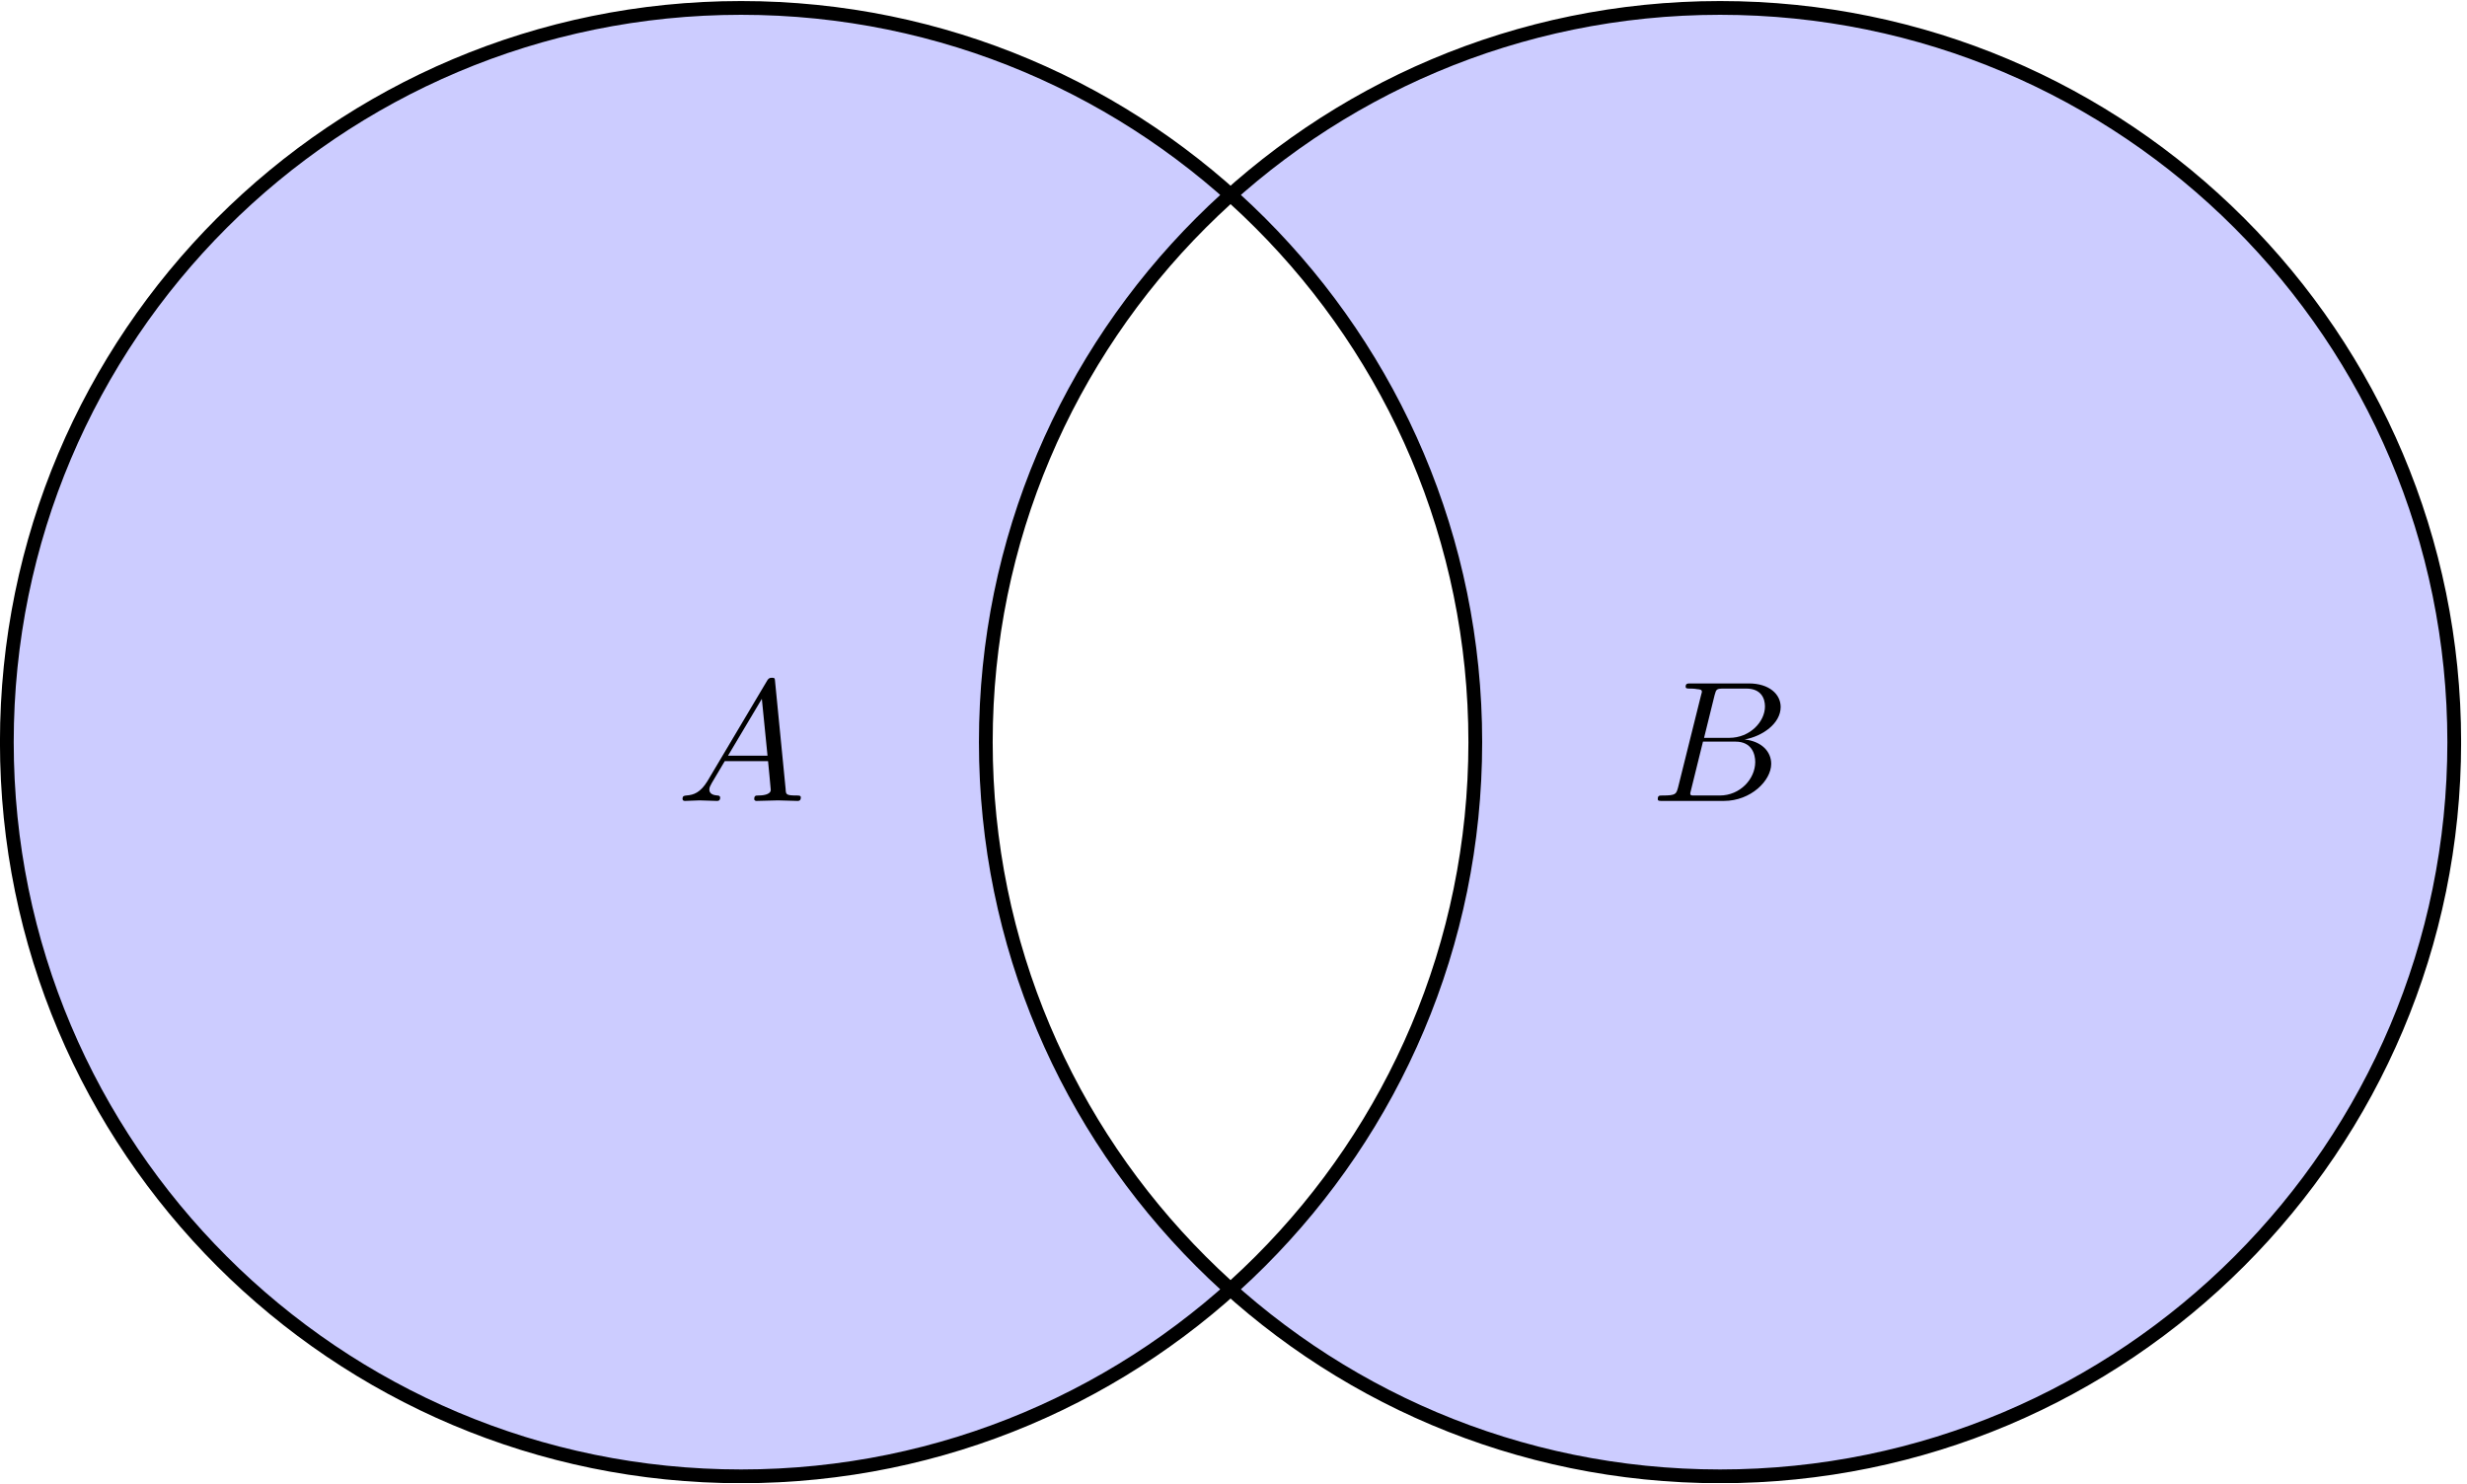
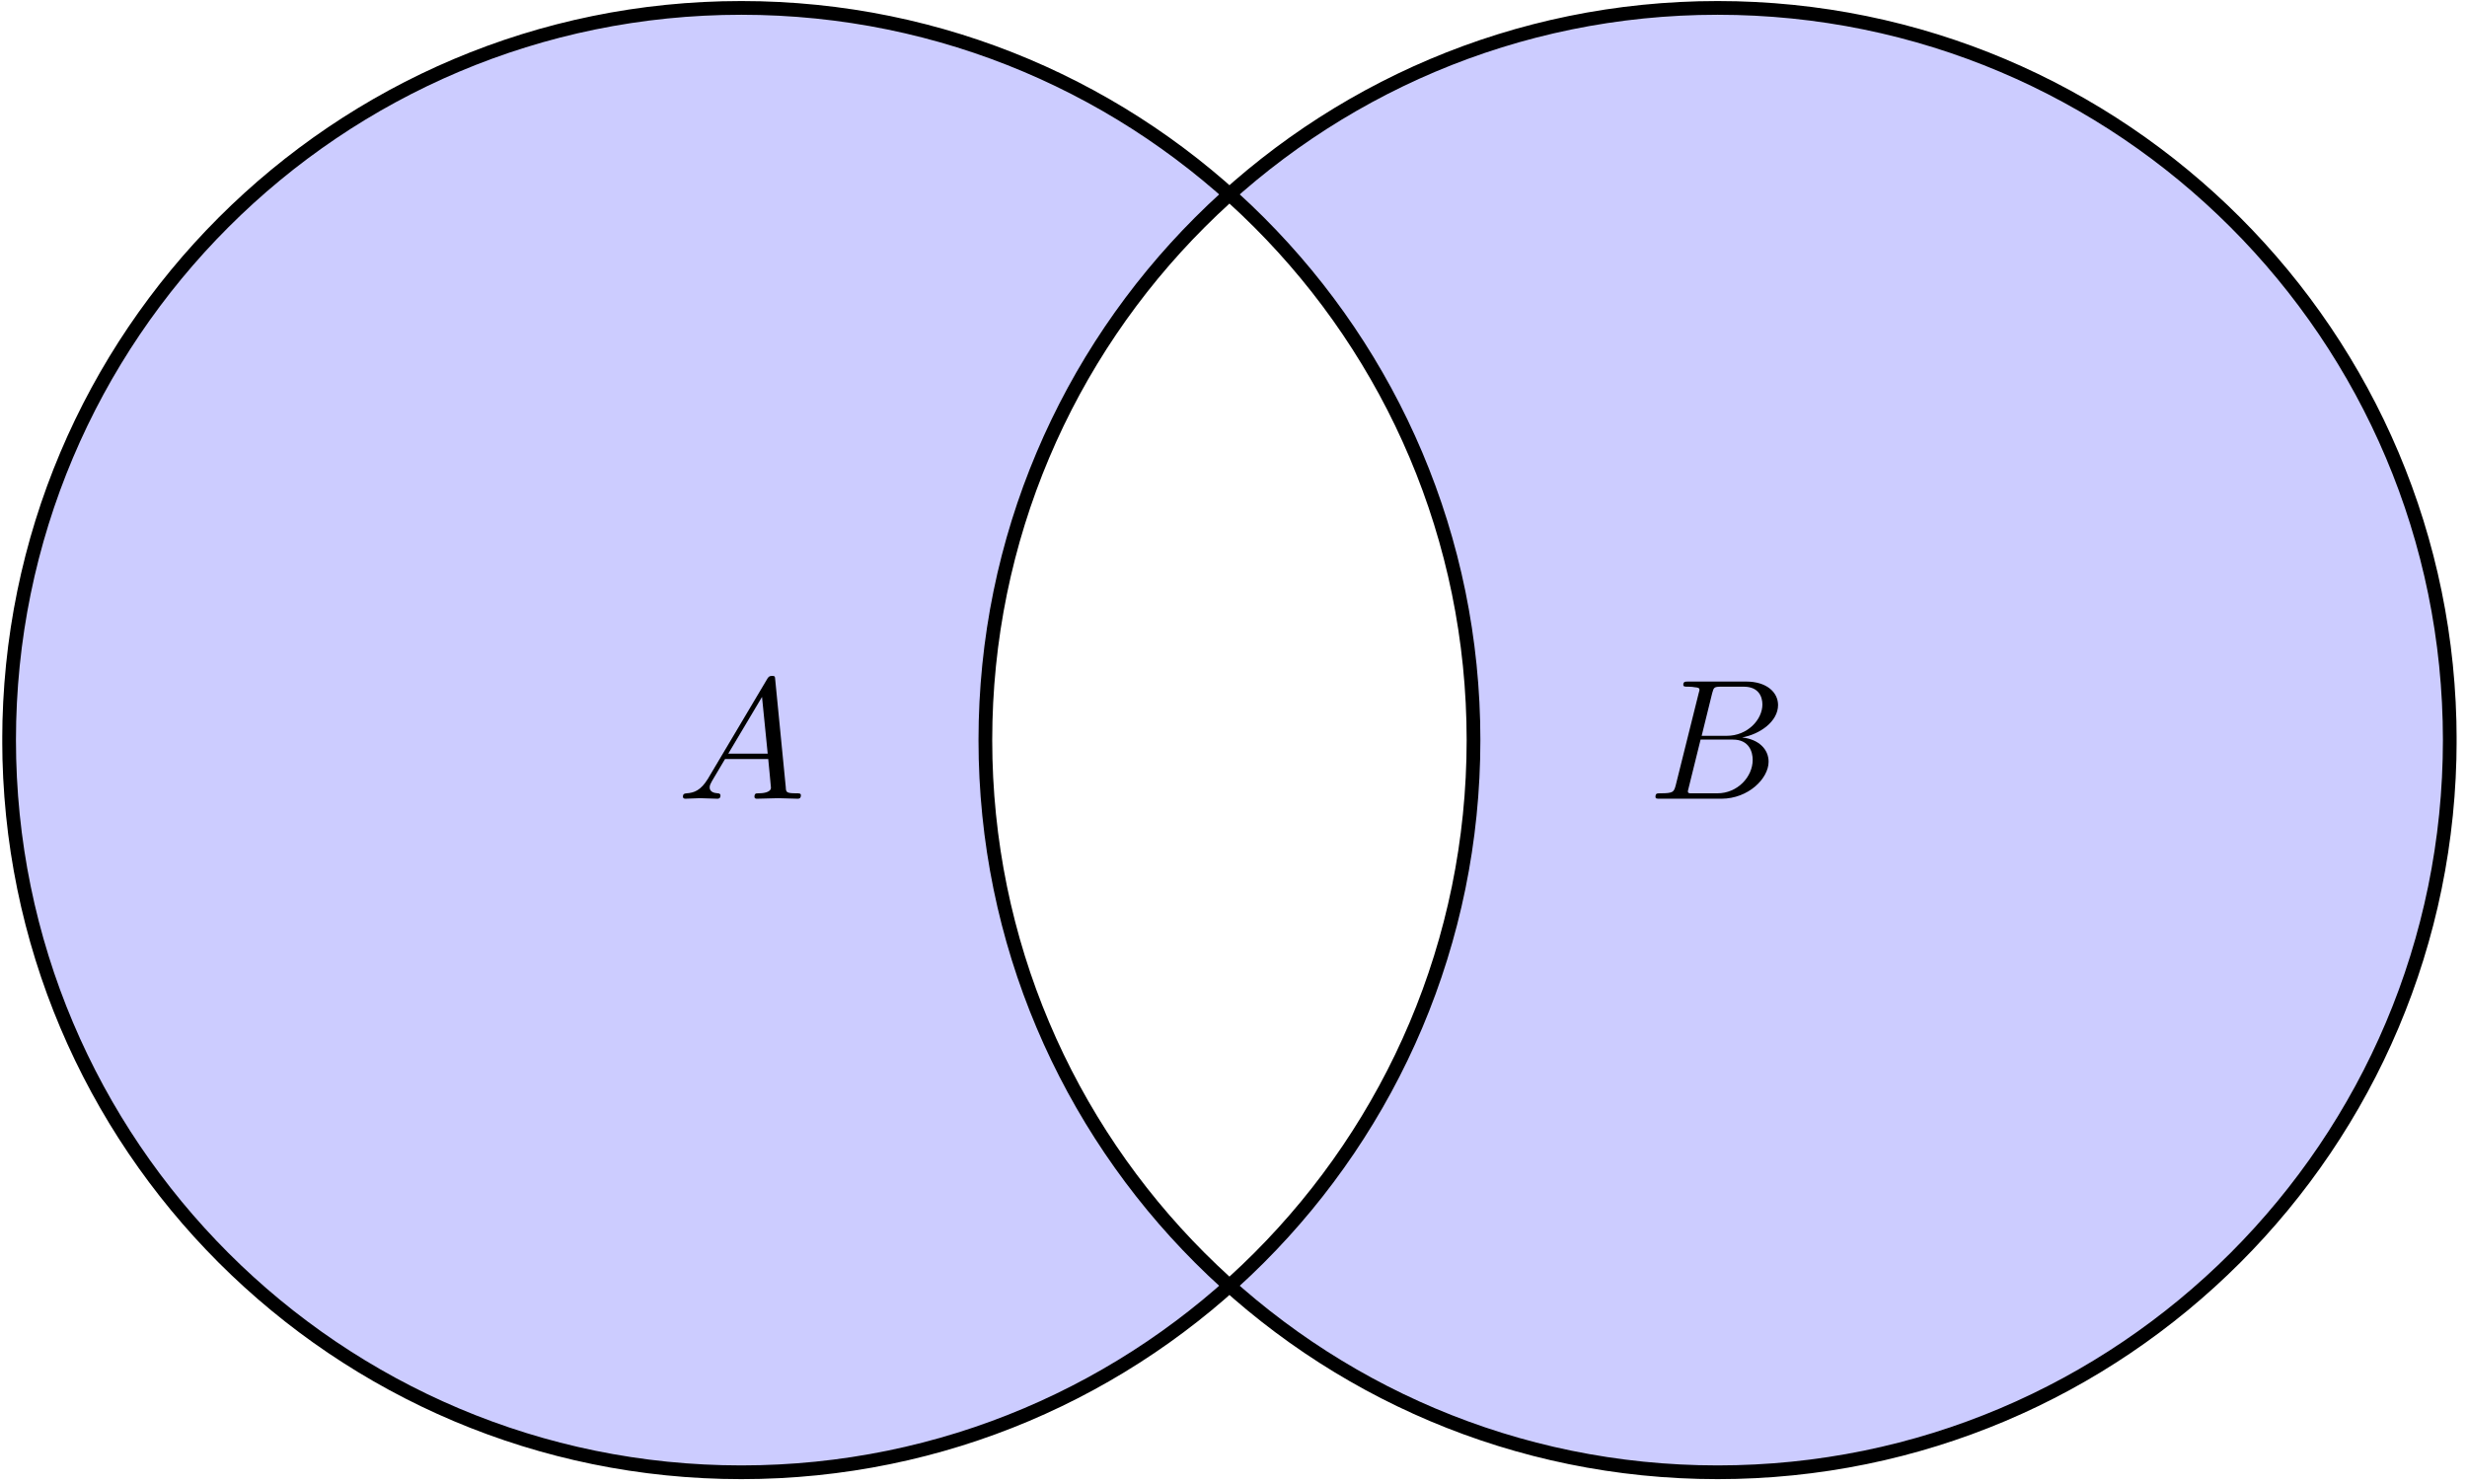
- <svg xmlns="http://www.w3.org/2000/svg" width="499pt" height="300pt" viewBox="0 0 499 300" version="1.1">
+ <svg xmlns="http://www.w3.org/2000/svg" width="499px" height="300px" viewBox="0 0 499 300" version="1.1">
  <defs>
    <clipPath id="clip1">
-       <path d="M 0 0.207 L 497.805 0.207 L 497.805 300 L 0 300 Z M 0 0.207 " />
+       <path d="M 0.461 0.203 L 496.895 0.203 L 496.895 299.223 L 0.461 299.223 Z M 0.461 0.203 " />
    </clipPath>
  </defs>
  <g id="surface1">
-     <path style=" stroke:none;fill-rule:evenodd;fill:rgb(80%,80%,100%);fill-opacity:1;" d="M 298.406 150.125 C 298.406 68.094 231.922 1.602 149.902 1.602 C 67.879 1.602 1.383 68.094 1.383 150.125 C 1.383 232.156 67.879 298.648 149.902 298.648 C 231.922 298.648 298.406 232.156 298.406 150.125 Z M 496.422 150.125 C 496.422 68.094 429.938 1.602 347.918 1.602 C 265.895 1.602 199.398 68.094 199.398 150.125 C 199.398 232.156 265.895 298.648 347.918 298.648 C 429.938 298.648 496.422 232.156 496.422 150.125 Z M 496.422 150.125 " />
+     <path style=" stroke:none;fill-rule:evenodd;fill:rgb(80%,80%,100%);fill-opacity:1;" d="M 298.047 149.715 C 298.047 67.906 231.746 1.598 149.949 1.598 C 68.156 1.598 1.84 67.906 1.84 149.715 C 1.84 231.52 68.156 297.828 149.949 297.828 C 231.746 297.828 298.047 231.52 298.047 149.715 Z M 495.516 149.715 C 495.516 67.906 429.215 1.598 347.422 1.598 C 265.625 1.598 199.309 67.906 199.309 149.715 C 199.309 231.52 265.625 297.828 347.422 297.828 C 429.215 297.828 495.516 231.52 495.516 149.715 Z M 495.516 149.715 " />
    <g clip-path="url(#clip1)" clip-rule="nonzero">
-       <path style="fill:none;stroke-width:0.797;stroke-linecap:butt;stroke-linejoin:miter;stroke:rgb(0%,0%,0%);stroke-opacity:1;stroke-miterlimit:10;" d="M 42.52 0.001 C 42.52 23.484 23.484 42.519 0.001 42.519 C -23.483 42.519 -42.522 23.484 -42.522 0.001 C -42.522 -23.483 -23.483 -42.518 0.001 -42.518 C 23.484 -42.518 42.52 -23.483 42.52 0.001 Z M 99.214 0.001 C 99.214 23.484 80.179 42.519 56.696 42.519 C 33.211 42.519 14.173 23.484 14.173 0.001 C 14.173 -23.483 33.211 -42.518 56.696 -42.518 C 80.179 -42.518 99.214 -23.483 99.214 0.001 Z M 99.214 0.001 " transform="matrix(3.492671,0,0,-3.493129,149.8985,150.1271)" />
+       <path style="fill:none;stroke-width:0.797;stroke-linecap:butt;stroke-linejoin:miter;stroke:rgb(0%,0%,0%);stroke-opacity:1;stroke-miterlimit:10;" d="M 42.52 -0 C 42.52 23.484 23.485 42.519 0.001 42.519 C -23.482 42.519 -42.522 23.484 -42.522 -0 C -42.522 -23.483 -23.482 -42.518 0.001 -42.518 C 23.485 -42.518 42.52 -23.483 42.52 -0 Z M 99.214 -0 C 99.214 23.484 80.179 42.519 56.696 42.519 C 33.212 42.519 14.172 23.484 14.172 -0 C 14.172 -23.483 33.212 -42.518 56.696 -42.518 C 80.179 -42.518 99.214 -23.483 99.214 -0 Z M 99.214 -0 " transform="matrix(3.483068,0,0,-3.483524,149.9469,149.7144)" />
    </g>
-     <path style=" stroke:none;fill-rule:nonzero;fill:rgb(0%,0%,0%);fill-opacity:1;" d="M 143.09 158.02 C 141.668 160.32 140.355 160.812 138.82 160.922 C 138.383 160.977 138.055 160.977 138.055 161.633 C 138.055 161.852 138.219 162.02 138.547 162.02 C 139.477 162.02 140.52 161.91 141.504 161.91 C 142.652 161.91 143.859 162.02 145.008 162.02 C 145.227 162.02 145.664 162.02 145.664 161.359 C 145.664 160.977 145.336 160.922 145.117 160.922 C 144.297 160.867 143.477 160.594 143.477 159.719 C 143.477 159.281 143.695 158.895 143.969 158.402 L 146.598 153.969 L 155.355 153.969 C 155.41 154.68 155.902 159.445 155.902 159.773 C 155.902 160.812 154.098 160.922 153.387 160.922 C 152.895 160.922 152.562 160.922 152.562 161.633 C 152.562 162.02 152.949 162.02 153.059 162.02 C 154.48 162.02 155.957 161.91 157.383 161.91 C 158.258 161.91 160.449 162.02 161.324 162.02 C 161.543 162.02 161.98 162.02 161.98 161.305 C 161.98 160.922 161.598 160.922 161.16 160.922 C 158.969 160.922 158.969 160.703 158.914 159.664 L 156.781 137.922 C 156.727 137.211 156.727 137.102 156.121 137.102 C 155.574 137.102 155.41 137.32 155.191 137.648 Z M 147.254 152.871 L 154.098 141.371 L 155.246 152.871 Z M 147.254 152.871 " />
-     <path style=" stroke:none;fill-rule:nonzero;fill:rgb(0%,0%,0%);fill-opacity:1;" d="M 339.426 159.281 C 339.043 160.648 338.988 160.922 336.25 160.922 C 335.648 160.922 335.32 160.922 335.32 161.633 C 335.32 162.02 335.594 162.02 336.25 162.02 L 348.68 162.02 C 354.152 162.02 358.262 157.91 358.262 154.516 C 358.262 151.996 356.289 149.969 352.895 149.586 C 356.508 148.93 360.176 146.355 360.176 143.016 C 360.176 140.441 357.875 138.25 353.715 138.25 L 342 138.25 C 341.34 138.25 340.957 138.25 340.957 138.91 C 340.957 139.293 341.285 139.293 341.945 139.293 C 342 139.293 342.711 139.293 343.258 139.402 C 343.914 139.457 344.242 139.512 344.242 139.949 C 344.242 140.059 344.188 140.168 344.078 140.605 Z M 344.68 149.258 L 346.816 140.605 C 347.145 139.402 347.199 139.293 348.734 139.293 L 353.223 139.293 C 356.289 139.293 357 141.371 357 142.906 C 357 145.973 353.988 149.258 349.773 149.258 Z M 343.094 160.922 C 342.602 160.922 342.547 160.922 342.328 160.922 C 342 160.867 341.891 160.812 341.891 160.539 C 341.891 160.43 341.891 160.375 342.055 159.773 L 344.461 150.023 L 351.031 150.023 C 354.371 150.023 355.031 152.598 355.031 154.133 C 355.031 157.582 351.965 160.922 347.855 160.922 Z M 343.094 160.922 " />
+     <path style=" stroke:none;fill-rule:nonzero;fill:rgb(0%,0%,0%);fill-opacity:1;" d="M 143.16 157.586 C 141.738 159.879 140.43 160.371 138.898 160.48 C 138.465 160.535 138.137 160.535 138.137 161.191 C 138.137 161.41 138.301 161.574 138.625 161.574 C 139.555 161.574 140.594 161.465 141.574 161.465 C 142.723 161.465 143.922 161.574 145.07 161.574 C 145.289 161.574 145.727 161.574 145.727 160.918 C 145.727 160.535 145.398 160.48 145.18 160.48 C 144.359 160.426 143.543 160.152 143.543 159.277 C 143.543 158.84 143.758 158.461 144.031 157.969 L 146.652 153.543 L 155.391 153.543 C 155.445 154.254 155.938 159.004 155.938 159.332 C 155.938 160.371 154.133 160.48 153.426 160.48 C 152.934 160.48 152.605 160.48 152.605 161.191 C 152.605 161.574 152.988 161.574 153.098 161.574 C 154.516 161.574 155.992 161.465 157.41 161.465 C 158.285 161.465 160.469 161.574 161.34 161.574 C 161.559 161.574 161.996 161.574 161.996 160.863 C 161.996 160.48 161.613 160.48 161.18 160.48 C 158.992 160.48 158.992 160.262 158.938 159.223 L 156.809 137.543 C 156.754 136.832 156.754 136.727 156.156 136.727 C 155.609 136.727 155.445 136.941 155.227 137.27 Z M 147.309 152.453 L 154.133 140.984 L 155.281 152.453 Z M 147.309 152.453 " />
+     <path style=" stroke:none;fill-rule:nonzero;fill:rgb(0%,0%,0%);fill-opacity:1;" d="M 338.953 158.84 C 338.57 160.207 338.516 160.48 335.785 160.48 C 335.184 160.48 334.855 160.48 334.855 161.191 C 334.855 161.574 335.129 161.574 335.785 161.574 L 348.18 161.574 C 353.641 161.574 357.734 157.477 357.734 154.09 C 357.734 151.578 355.77 149.559 352.383 149.176 C 355.988 148.52 359.648 145.953 359.648 142.621 C 359.648 140.055 357.352 137.871 353.203 137.871 L 341.52 137.871 C 340.863 137.871 340.48 137.871 340.48 138.527 C 340.48 138.91 340.809 138.91 341.465 138.91 C 341.52 138.91 342.227 138.91 342.773 139.02 C 343.43 139.074 343.758 139.129 343.758 139.566 C 343.758 139.672 343.703 139.781 343.594 140.219 Z M 344.195 148.848 L 346.324 140.219 C 346.652 139.02 346.707 138.91 348.234 138.91 L 352.711 138.91 C 355.77 138.91 356.48 140.984 356.48 142.512 C 356.48 145.57 353.477 148.848 349.273 148.848 Z M 342.609 160.48 C 342.121 160.48 342.066 160.48 341.848 160.48 C 341.52 160.426 341.41 160.371 341.41 160.098 C 341.41 159.988 341.41 159.934 341.574 159.332 L 343.977 149.613 L 350.527 149.613 C 353.859 149.613 354.516 152.18 354.516 153.707 C 354.516 157.148 351.457 160.48 347.359 160.48 Z M 342.609 160.48 " />
  </g>
</svg>
